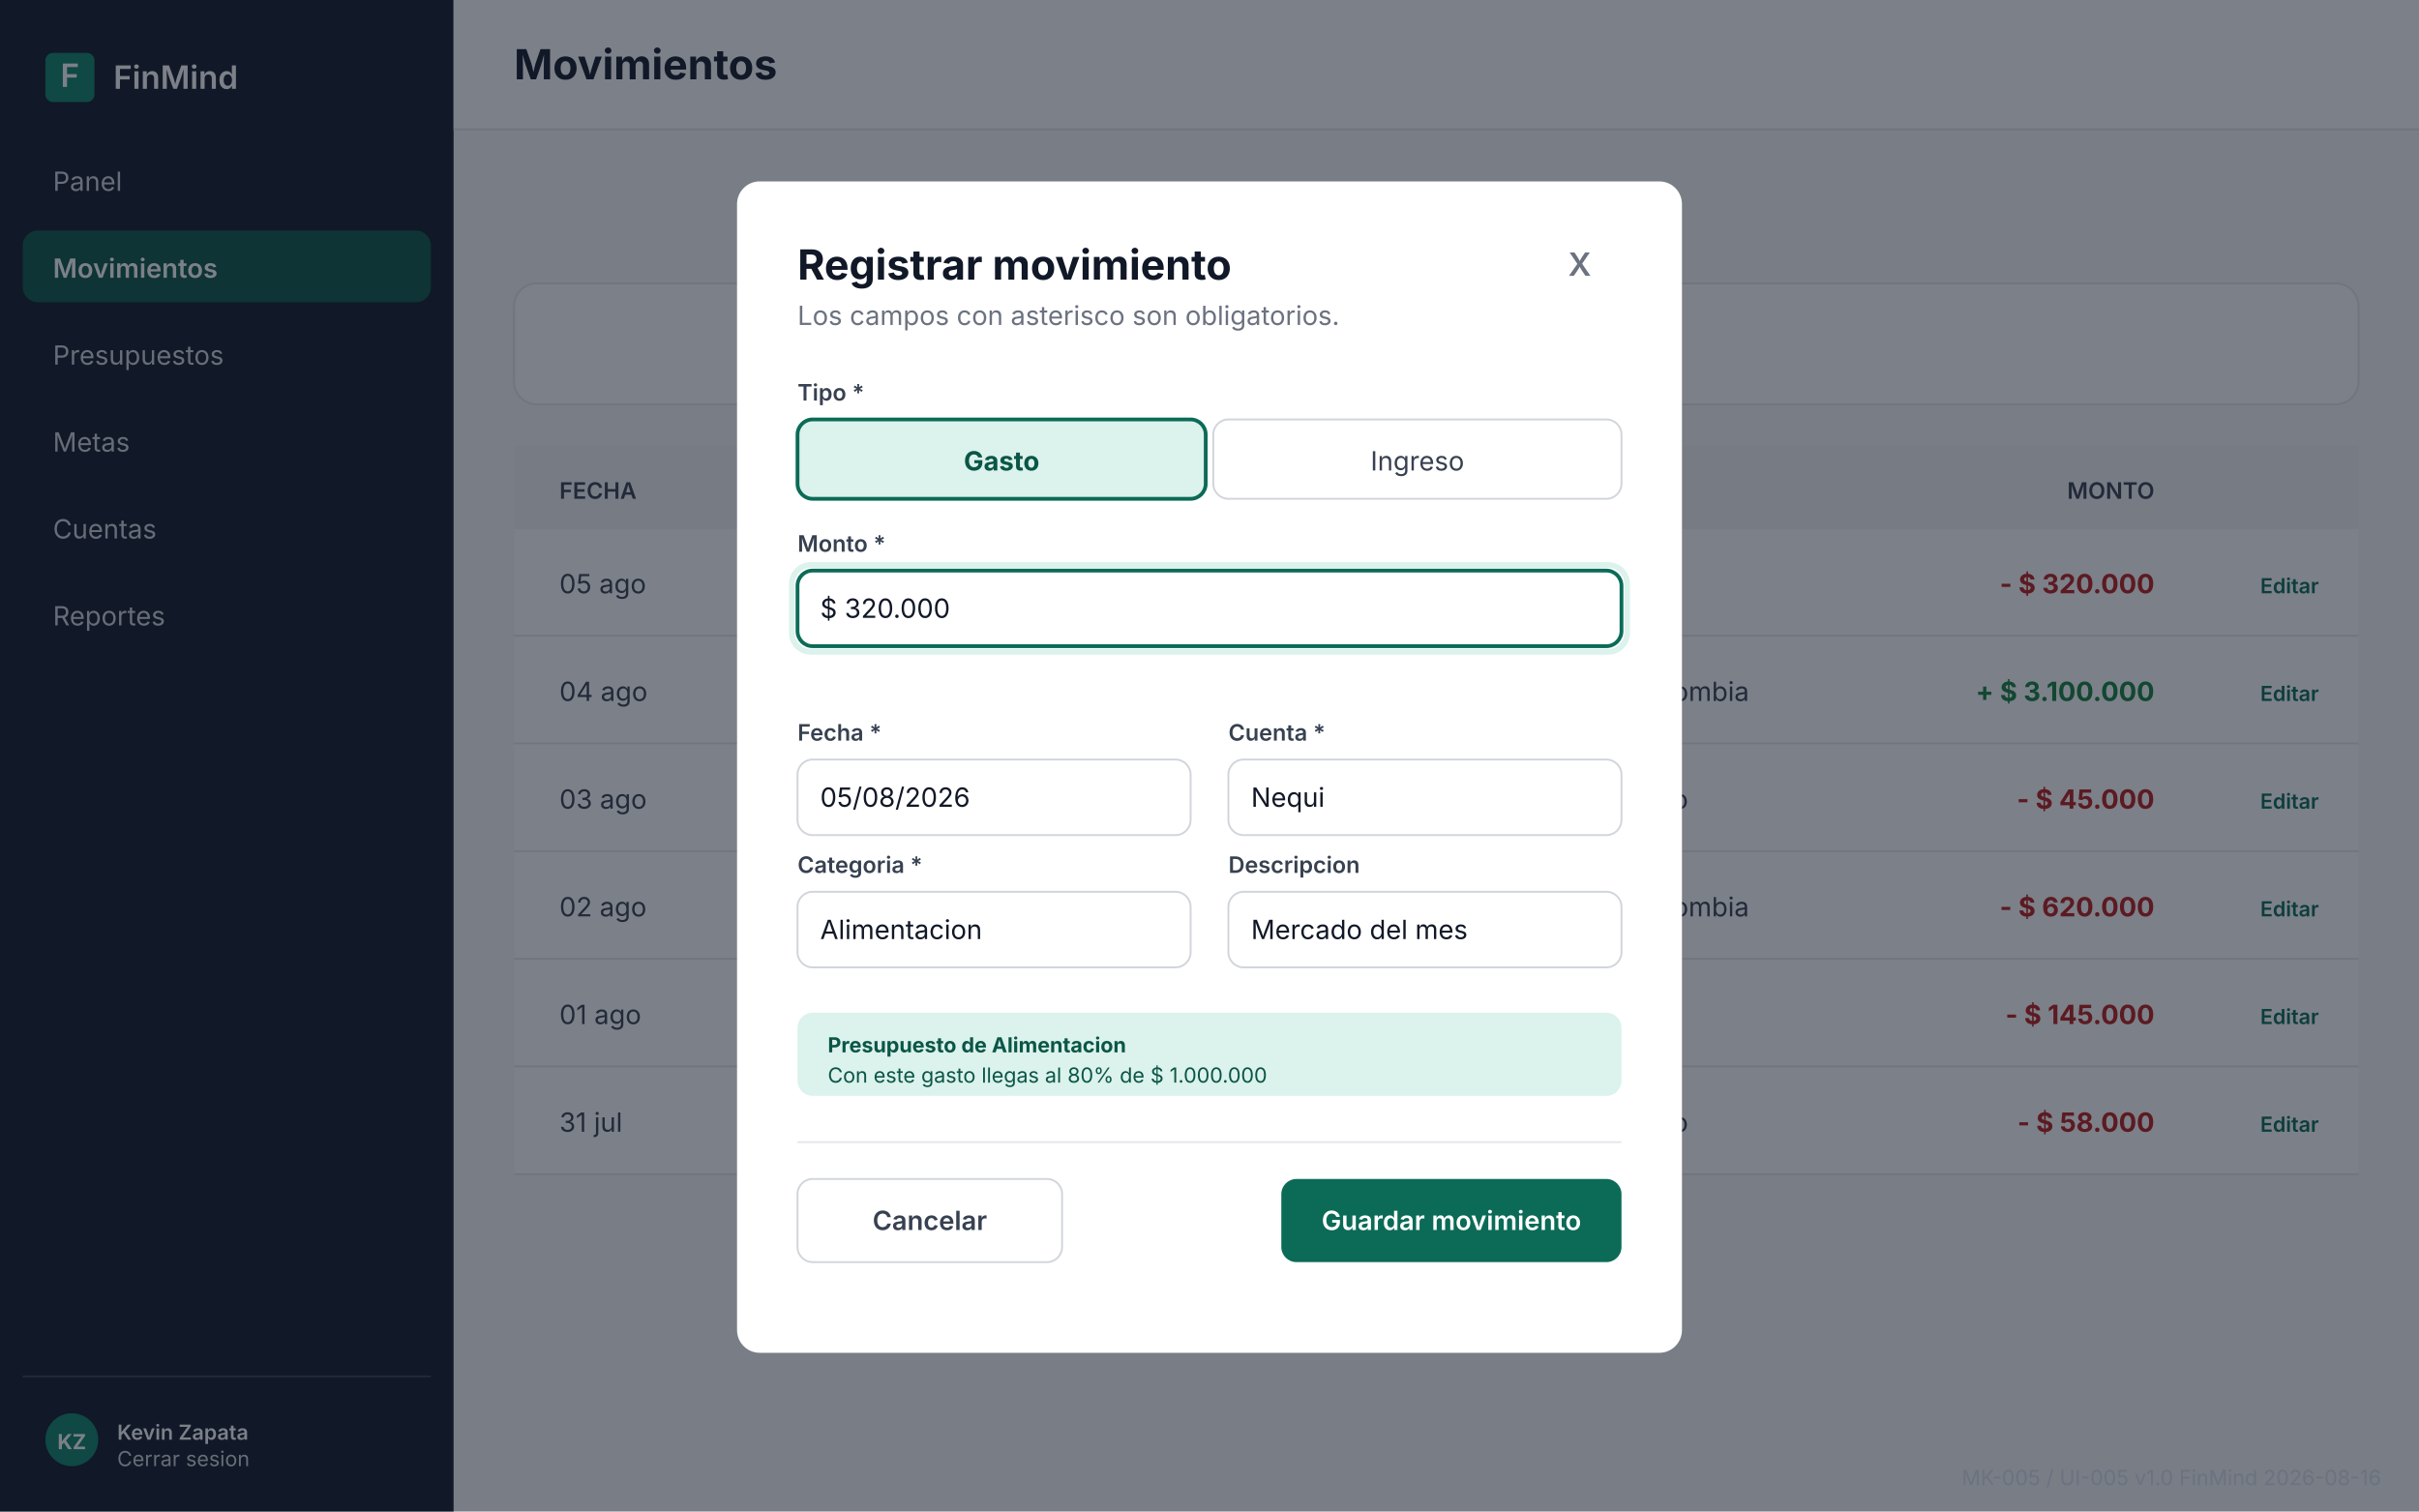
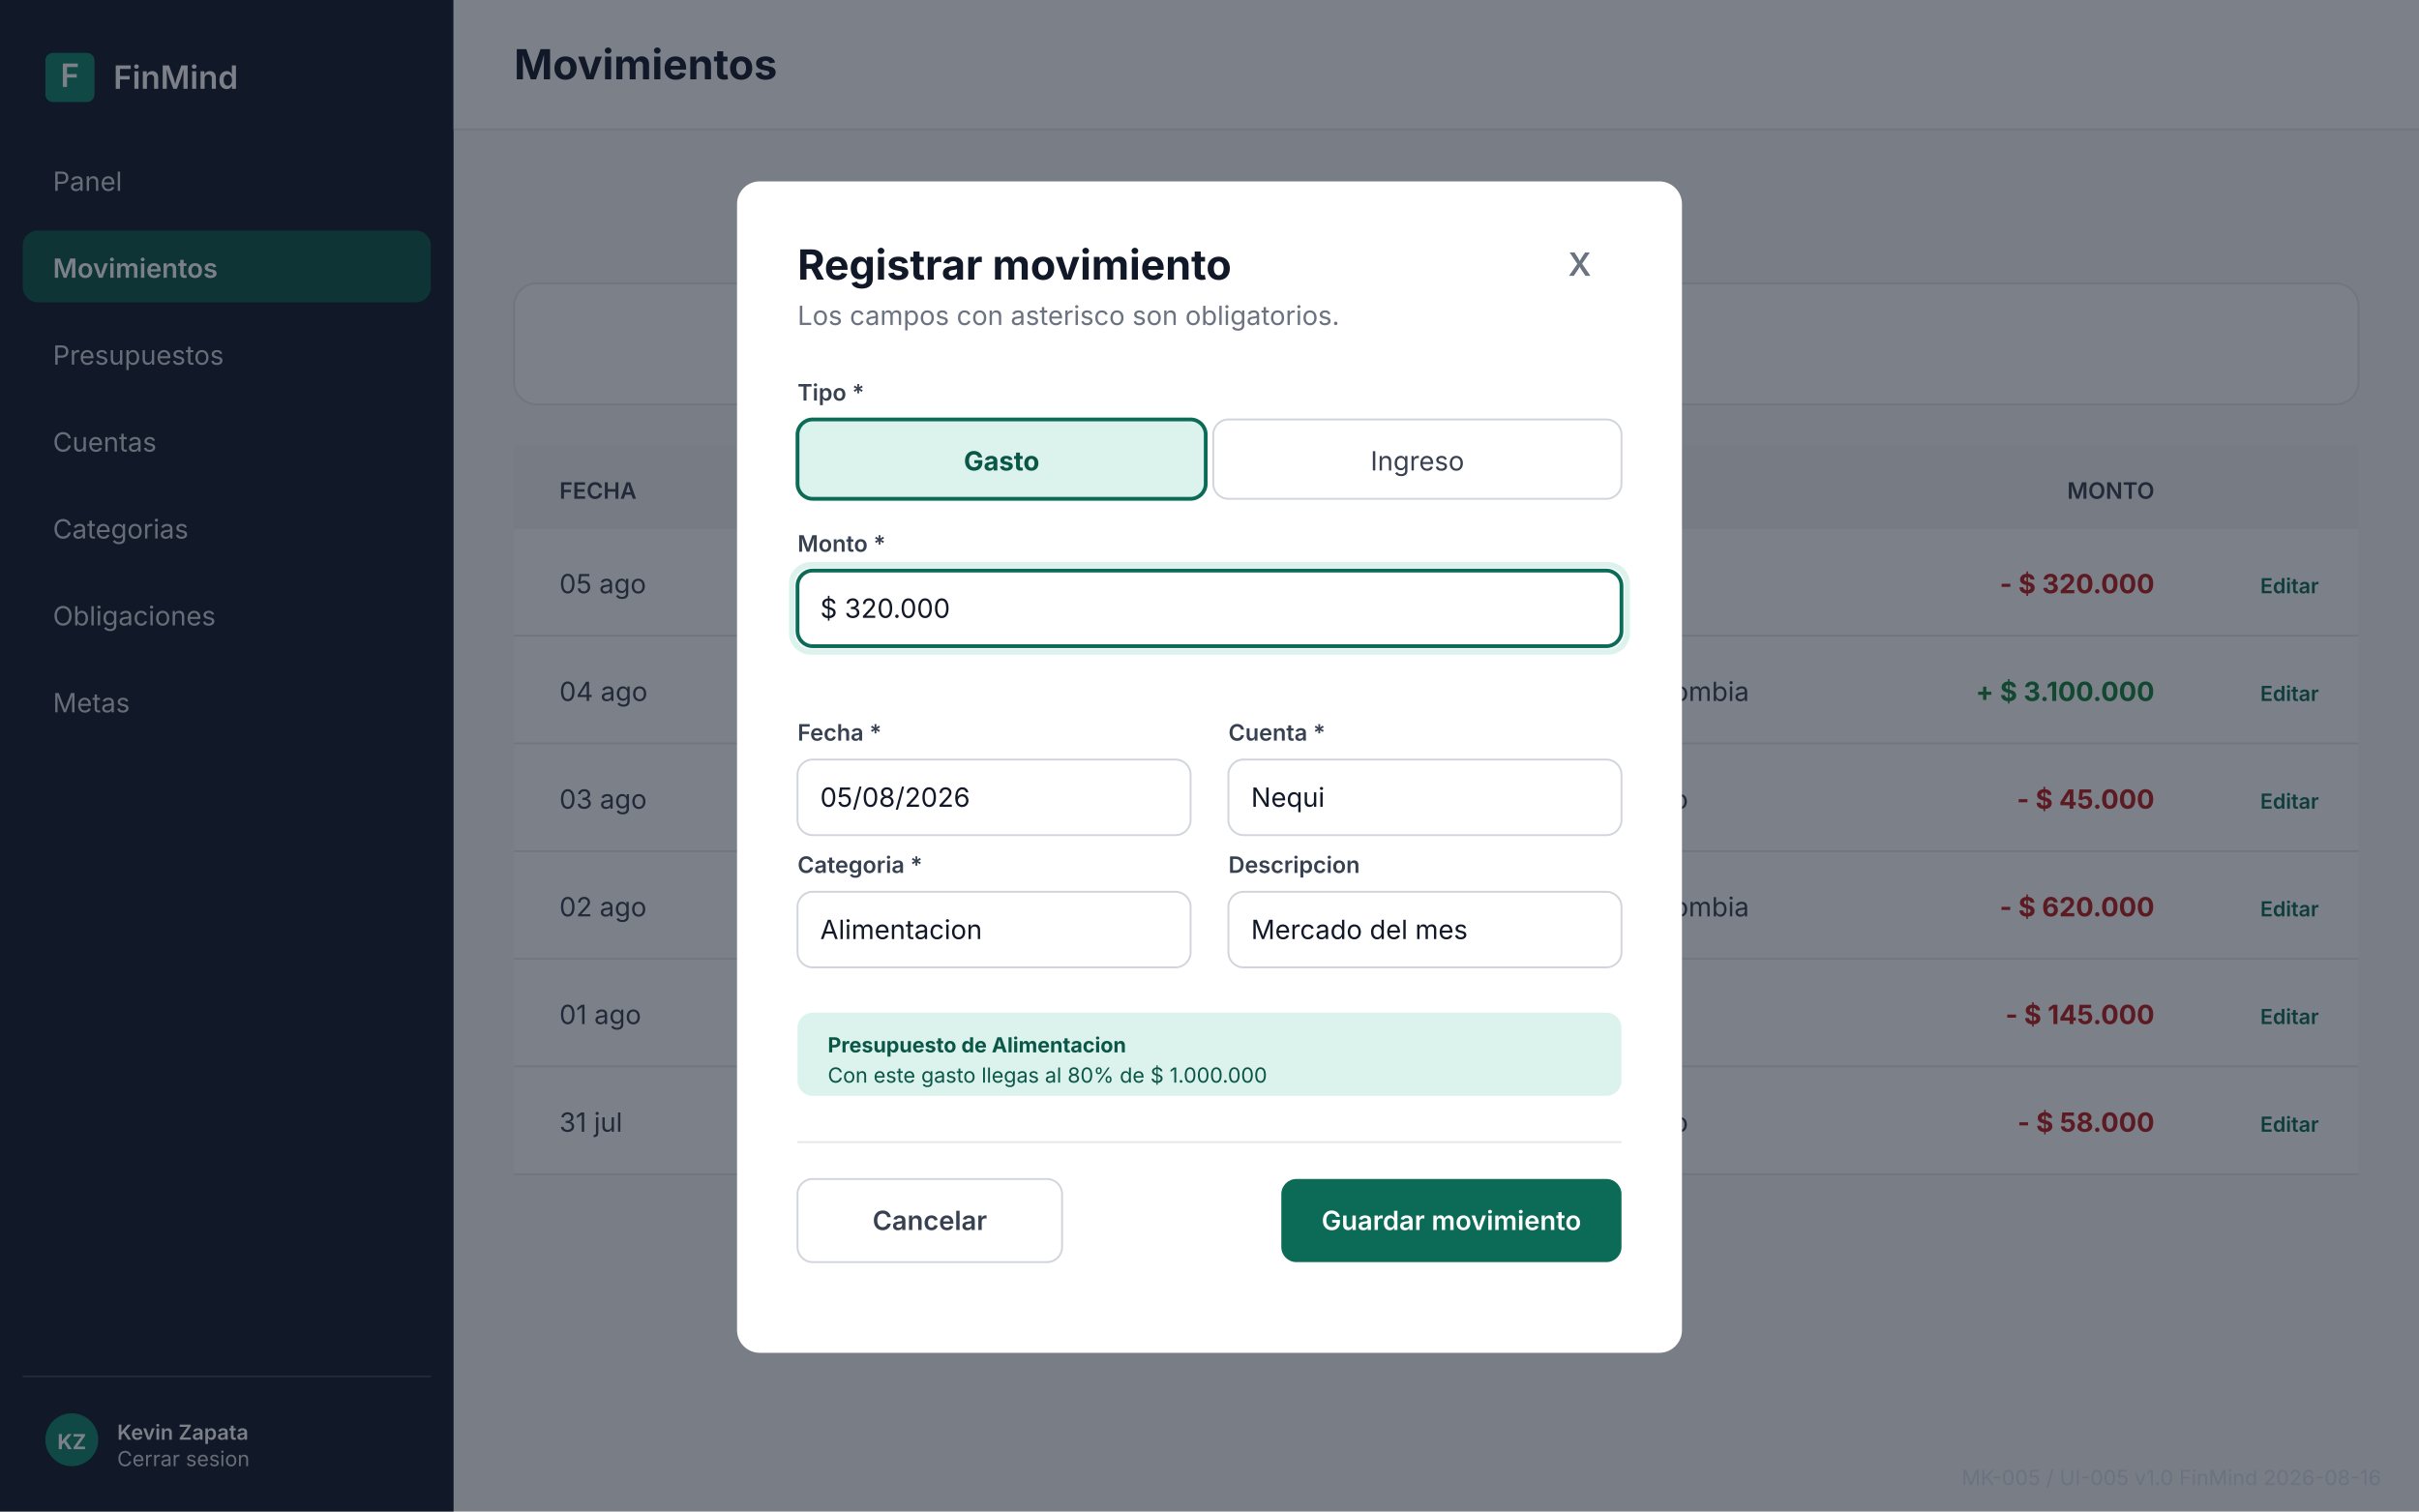
<svg xmlns="http://www.w3.org/2000/svg" viewBox="0 0 1280 800" width="1280" height="800" role="img" aria-labelledby="t d">
  <rect x="0" y="0" width="1280" height="800" rx="0" fill="#F7F8FA" />
  <rect x="0" y="0" width="240" height="800" rx="0" fill="#111827" />
  <rect x="24" y="28" width="26" height="26" rx="4" fill="#0E8368" />
  <text x="37" y="46" font-family="Inter, 'Segoe UI', system-ui, sans-serif" font-size="17" font-weight="600" fill="#FFFFFF" text-anchor="middle">F</text>
  <text x="60" y="47" font-family="Inter, 'Segoe UI', system-ui, sans-serif" font-size="17" font-weight="600" fill="#FFFFFF" text-anchor="start">FinMind</text>
  <text x="28" y="101" font-family="Inter, 'Segoe UI', system-ui, sans-serif" font-size="14" font-weight="400" fill="#D1D5DB" text-anchor="start">Panel</text>
  <rect x="12" y="122" width="216" height="38" rx="8" fill="#0A5647" />
  <text x="28" y="147" font-family="Inter, 'Segoe UI', system-ui, sans-serif" font-size="14" font-weight="600" fill="#FFFFFF" text-anchor="start">Movimientos</text>
  <text x="28" y="193" font-family="Inter, 'Segoe UI', system-ui, sans-serif" font-size="14" font-weight="400" fill="#D1D5DB" text-anchor="start">Presupuestos</text>
-   <text x="28" y="239" font-family="Inter, 'Segoe UI', system-ui, sans-serif" font-size="14" font-weight="400" fill="#D1D5DB" text-anchor="start">Metas</text>
-   <text x="28" y="285" font-family="Inter, 'Segoe UI', system-ui, sans-serif" font-size="14" font-weight="400" fill="#D1D5DB" text-anchor="start">Cuentas</text>
-   <text x="28" y="331" font-family="Inter, 'Segoe UI', system-ui, sans-serif" font-size="14" font-weight="400" fill="#D1D5DB" text-anchor="start">Reportes</text>
+   <text x="28" y="239" font-family="Inter, 'Segoe UI', system-ui, sans-serif" font-size="14" font-weight="400" fill="#D1D5DB" text-anchor="start">Cuentas</text>
+   <text x="28" y="285" font-family="Inter, 'Segoe UI', system-ui, sans-serif" font-size="14" font-weight="400" fill="#D1D5DB" text-anchor="start">Categorias</text>
+   <text x="28" y="331" font-family="Inter, 'Segoe UI', system-ui, sans-serif" font-size="14" font-weight="400" fill="#D1D5DB" text-anchor="start">Obligaciones</text>
+   <text x="28" y="377" font-family="Inter, 'Segoe UI', system-ui, sans-serif" font-size="14" font-weight="400" fill="#D1D5DB" text-anchor="start">Metas</text>
  <rect x="12" y="728" width="216" height="1" rx="0" fill="#374151" />
  <rect x="24" y="748" width="28" height="28" rx="14" fill="#0E8368" />
  <text x="38" y="767" font-family="Inter, 'Segoe UI', system-ui, sans-serif" font-size="11" font-weight="700" fill="#FFFFFF" text-anchor="middle">KZ</text>
  <text x="62" y="762" font-family="Inter, 'Segoe UI', system-ui, sans-serif" font-size="11" font-weight="600" fill="#FFFFFF" text-anchor="start">Kevin Zapata</text>
  <text x="62" y="776" font-family="Inter, 'Segoe UI', system-ui, sans-serif" font-size="11" font-weight="400" fill="#D1D5DB" text-anchor="start">Cerrar sesion</text>
  <rect x="240" y="0" width="1040" height="68" rx="0" fill="#FFFFFF" />
  <rect x="240" y="68" width="1040" height="1" rx="0" fill="#E5E7EB" />
  <text x="272" y="42" font-family="Inter, 'Segoe UI', system-ui, sans-serif" font-size="22" font-weight="700" fill="#111827" text-anchor="start">Movimientos</text>
  <rect x="272" y="150" width="976" height="64" rx="12" fill="#FFFFFF" stroke="#E5E7EB" stroke-width="1" />
  <rect x="272" y="236" width="976" height="44" rx="0" fill="#F3F4F6" />
  <text x="296" y="264" font-family="Inter, 'Segoe UI', system-ui, sans-serif" font-size="12" font-weight="600" fill="#374151" text-anchor="start">FECHA</text>
  <text x="396" y="264" font-family="Inter, 'Segoe UI', system-ui, sans-serif" font-size="12" font-weight="600" fill="#374151" text-anchor="start">DESCRIPCION</text>
  <text x="660" y="264" font-family="Inter, 'Segoe UI', system-ui, sans-serif" font-size="12" font-weight="600" fill="#374151" text-anchor="start">CATEGORIA</text>
  <text x="840" y="264" font-family="Inter, 'Segoe UI', system-ui, sans-serif" font-size="12" font-weight="600" fill="#374151" text-anchor="start">CUENTA</text>
  <text x="1140" y="264" font-family="Inter, 'Segoe UI', system-ui, sans-serif" font-size="12" font-weight="600" fill="#374151" text-anchor="end">MONTO</text>
  <rect x="272" y="280" width="976" height="56" rx="0" fill="#FFFFFF" />
  <rect x="272" y="336" width="976" height="1" rx="0" fill="#E5E7EB" />
  <text x="296" y="314" font-family="Inter, 'Segoe UI', system-ui, sans-serif" font-size="14" font-weight="400" fill="#374151" text-anchor="start">05 ago</text>
  <text x="396" y="314" font-family="Inter, 'Segoe UI', system-ui, sans-serif" font-size="14" font-weight="600" fill="#111827" text-anchor="start">Mercado del mes</text>
  <rect x="660" y="298" width="104" height="22" rx="11" fill="#DCF2EC" />
  <text x="670" y="313" font-family="Inter, 'Segoe UI', system-ui, sans-serif" font-size="11" font-weight="600" fill="#0A5647" text-anchor="start">Alimentacion</text>
  <text x="840" y="314" font-family="Inter, 'Segoe UI', system-ui, sans-serif" font-size="14" font-weight="400" fill="#374151" text-anchor="start">Nequi</text>
  <text x="1140" y="314" font-family="Inter, 'Segoe UI', system-ui, sans-serif" font-size="14" font-weight="700" fill="#B91C1C" text-anchor="end">- $ 320.000</text>
  <text x="1196" y="314" font-family="Inter, 'Segoe UI', system-ui, sans-serif" font-size="11" font-weight="600" fill="#0B6B57" text-anchor="start">Editar</text>
  <rect x="272" y="337" width="976" height="56" rx="0" fill="#FFFFFF" />
  <rect x="272" y="393" width="976" height="1" rx="0" fill="#E5E7EB" />
  <text x="296" y="371" font-family="Inter, 'Segoe UI', system-ui, sans-serif" font-size="14" font-weight="400" fill="#374151" text-anchor="start">04 ago</text>
  <text x="396" y="371" font-family="Inter, 'Segoe UI', system-ui, sans-serif" font-size="14" font-weight="600" fill="#111827" text-anchor="start">Salario agosto</text>
  <rect x="660" y="355" width="69" height="22" rx="11" fill="#DCF2EC" />
  <text x="670" y="370" font-family="Inter, 'Segoe UI', system-ui, sans-serif" font-size="11" font-weight="600" fill="#0A5647" text-anchor="start">Salario</text>
  <text x="840" y="371" font-family="Inter, 'Segoe UI', system-ui, sans-serif" font-size="14" font-weight="400" fill="#374151" text-anchor="start">Bancolombia</text>
  <text x="1140" y="371" font-family="Inter, 'Segoe UI', system-ui, sans-serif" font-size="14" font-weight="700" fill="#15803D" text-anchor="end">+ $ 3.100.000</text>
  <text x="1196" y="371" font-family="Inter, 'Segoe UI', system-ui, sans-serif" font-size="11" font-weight="600" fill="#0B6B57" text-anchor="start">Editar</text>
  <rect x="272" y="394" width="976" height="56" rx="0" fill="#FFFFFF" />
  <rect x="272" y="450" width="976" height="1" rx="0" fill="#E5E7EB" />
  <text x="296" y="428" font-family="Inter, 'Segoe UI', system-ui, sans-serif" font-size="14" font-weight="400" fill="#374151" text-anchor="start">03 ago</text>
  <text x="396" y="428" font-family="Inter, 'Segoe UI', system-ui, sans-serif" font-size="14" font-weight="600" fill="#111827" text-anchor="start">Recarga transporte</text>
  <rect x="660" y="412" width="90" height="22" rx="11" fill="#DCF2EC" />
  <text x="670" y="427" font-family="Inter, 'Segoe UI', system-ui, sans-serif" font-size="11" font-weight="600" fill="#0A5647" text-anchor="start">Transporte</text>
  <text x="840" y="428" font-family="Inter, 'Segoe UI', system-ui, sans-serif" font-size="14" font-weight="400" fill="#374151" text-anchor="start">Efectivo</text>
  <text x="1140" y="428" font-family="Inter, 'Segoe UI', system-ui, sans-serif" font-size="14" font-weight="700" fill="#B91C1C" text-anchor="end">- $ 45.000</text>
  <text x="1196" y="428" font-family="Inter, 'Segoe UI', system-ui, sans-serif" font-size="11" font-weight="600" fill="#0B6B57" text-anchor="start">Editar</text>
  <rect x="272" y="451" width="976" height="56" rx="0" fill="#FFFFFF" />
  <rect x="272" y="507" width="976" height="1" rx="0" fill="#E5E7EB" />
  <text x="296" y="485" font-family="Inter, 'Segoe UI', system-ui, sans-serif" font-size="14" font-weight="400" fill="#374151" text-anchor="start">02 ago</text>
  <text x="396" y="485" font-family="Inter, 'Segoe UI', system-ui, sans-serif" font-size="14" font-weight="600" fill="#111827" text-anchor="start">Arriendo</text>
  <rect x="660" y="469" width="76" height="22" rx="11" fill="#DCF2EC" />
  <text x="670" y="484" font-family="Inter, 'Segoe UI', system-ui, sans-serif" font-size="11" font-weight="600" fill="#0A5647" text-anchor="start">Vivienda</text>
  <text x="840" y="485" font-family="Inter, 'Segoe UI', system-ui, sans-serif" font-size="14" font-weight="400" fill="#374151" text-anchor="start">Bancolombia</text>
  <text x="1140" y="485" font-family="Inter, 'Segoe UI', system-ui, sans-serif" font-size="14" font-weight="700" fill="#B91C1C" text-anchor="end">- $ 620.000</text>
  <text x="1196" y="485" font-family="Inter, 'Segoe UI', system-ui, sans-serif" font-size="11" font-weight="600" fill="#0B6B57" text-anchor="start">Editar</text>
  <rect x="272" y="508" width="976" height="56" rx="0" fill="#FFFFFF" />
  <rect x="272" y="564" width="976" height="1" rx="0" fill="#E5E7EB" />
  <text x="296" y="542" font-family="Inter, 'Segoe UI', system-ui, sans-serif" font-size="14" font-weight="400" fill="#374151" text-anchor="start">01 ago</text>
  <text x="396" y="542" font-family="Inter, 'Segoe UI', system-ui, sans-serif" font-size="14" font-weight="600" fill="#111827" text-anchor="start">Internet y celular</text>
  <rect x="660" y="526" width="83" height="22" rx="11" fill="#DCF2EC" />
  <text x="670" y="541" font-family="Inter, 'Segoe UI', system-ui, sans-serif" font-size="11" font-weight="600" fill="#0A5647" text-anchor="start">Servicios</text>
  <text x="840" y="542" font-family="Inter, 'Segoe UI', system-ui, sans-serif" font-size="14" font-weight="400" fill="#374151" text-anchor="start">Nequi</text>
  <text x="1140" y="542" font-family="Inter, 'Segoe UI', system-ui, sans-serif" font-size="14" font-weight="700" fill="#B91C1C" text-anchor="end">- $ 145.000</text>
  <text x="1196" y="542" font-family="Inter, 'Segoe UI', system-ui, sans-serif" font-size="11" font-weight="600" fill="#0B6B57" text-anchor="start">Editar</text>
  <rect x="272" y="565" width="976" height="56" rx="0" fill="#FFFFFF" />
  <rect x="272" y="621" width="976" height="1" rx="0" fill="#E5E7EB" />
  <text x="296" y="599" font-family="Inter, 'Segoe UI', system-ui, sans-serif" font-size="14" font-weight="400" fill="#374151" text-anchor="start">31 jul</text>
  <text x="396" y="599" font-family="Inter, 'Segoe UI', system-ui, sans-serif" font-size="14" font-weight="600" fill="#111827" text-anchor="start">Cine con amigos</text>
  <rect x="660" y="583" width="125" height="22" rx="11" fill="#DCF2EC" />
  <text x="670" y="598" font-family="Inter, 'Segoe UI', system-ui, sans-serif" font-size="11" font-weight="600" fill="#0A5647" text-anchor="start">Entretenimiento</text>
  <text x="840" y="599" font-family="Inter, 'Segoe UI', system-ui, sans-serif" font-size="14" font-weight="400" fill="#374151" text-anchor="start">Efectivo</text>
  <text x="1140" y="599" font-family="Inter, 'Segoe UI', system-ui, sans-serif" font-size="14" font-weight="700" fill="#B91C1C" text-anchor="end">- $ 58.000</text>
  <text x="1196" y="599" font-family="Inter, 'Segoe UI', system-ui, sans-serif" font-size="11" font-weight="600" fill="#0B6B57" text-anchor="start">Editar</text>
  <rect x="0" y="0" width="1280" height="800" fill="#111827" opacity="0.55" />
  <rect x="390" y="96" width="500" height="620" rx="12" fill="#FFFFFF" />
  <text x="422" y="148" font-family="Inter, 'Segoe UI', system-ui, sans-serif" font-size="22" font-weight="700" fill="#111827" text-anchor="start">Registrar movimiento</text>
  <text x="422" y="172" font-family="Inter, 'Segoe UI', system-ui, sans-serif" font-size="14" font-weight="400" fill="#6B7280" text-anchor="start">Los campos con asterisco son obligatorios.</text>
  <text x="842" y="146" font-family="Inter, 'Segoe UI', system-ui, sans-serif" font-size="17" font-weight="600" fill="#6B7280" text-anchor="end">X</text>
  <text x="422" y="212" font-family="Inter, 'Segoe UI', system-ui, sans-serif" font-size="12" font-weight="600" fill="#374151" text-anchor="start">Tipo *</text>
  <rect x="422" y="222" width="216" height="42" rx="8" fill="#DCF2EC" stroke="#0B6B57" stroke-width="2" />
  <text x="530" y="249" font-family="Inter, 'Segoe UI', system-ui, sans-serif" font-size="14" font-weight="700" fill="#0A5647" text-anchor="middle">Gasto</text>
  <rect x="642" y="222" width="216" height="42" rx="8" fill="#FFFFFF" stroke="#D1D5DB" stroke-width="1" />
  <text x="750" y="249" font-family="Inter, 'Segoe UI', system-ui, sans-serif" font-size="14" font-weight="400" fill="#374151" text-anchor="middle">Ingreso</text>
  <text x="422" y="292" font-family="Inter, 'Segoe UI', system-ui, sans-serif" font-size="12" font-weight="600" fill="#374151" text-anchor="start">Monto *</text>
  <rect x="422" y="302" width="436" height="40" rx="8" fill="#FFFFFF" stroke="#0B6B57" stroke-width="2" />
  <rect x="419" y="299" width="442" height="46" rx="10" fill="none" stroke="#DCF2EC" stroke-width="3" />
  <text x="434" y="327" font-family="Inter, 'Segoe UI', system-ui, sans-serif" font-size="14" font-weight="400" fill="#111827" text-anchor="start">$ 320.000</text>
  <text x="422" y="392" font-family="Inter, 'Segoe UI', system-ui, sans-serif" font-size="12" font-weight="600" fill="#374151" text-anchor="start">Fecha *</text>
  <rect x="422" y="402" width="208" height="40" rx="8" fill="#FFFFFF" stroke="#D1D5DB" stroke-width="1" />
  <text x="434" y="427" font-family="Inter, 'Segoe UI', system-ui, sans-serif" font-size="14" font-weight="400" fill="#111827" text-anchor="start">05/08/2026</text>
  <text x="422" y="462" font-family="Inter, 'Segoe UI', system-ui, sans-serif" font-size="12" font-weight="600" fill="#374151" text-anchor="start">Categoria *</text>
  <rect x="422" y="472" width="208" height="40" rx="8" fill="#FFFFFF" stroke="#D1D5DB" stroke-width="1" />
  <text x="434" y="497" font-family="Inter, 'Segoe UI', system-ui, sans-serif" font-size="14" font-weight="400" fill="#111827" text-anchor="start">Alimentacion</text>
  <text x="650" y="392" font-family="Inter, 'Segoe UI', system-ui, sans-serif" font-size="12" font-weight="600" fill="#374151" text-anchor="start">Cuenta *</text>
  <rect x="650" y="402" width="208" height="40" rx="8" fill="#FFFFFF" stroke="#D1D5DB" stroke-width="1" />
  <text x="662" y="427" font-family="Inter, 'Segoe UI', system-ui, sans-serif" font-size="14" font-weight="400" fill="#111827" text-anchor="start">Nequi</text>
  <text x="650" y="462" font-family="Inter, 'Segoe UI', system-ui, sans-serif" font-size="12" font-weight="600" fill="#374151" text-anchor="start">Descripcion</text>
  <rect x="650" y="472" width="208" height="40" rx="8" fill="#FFFFFF" stroke="#D1D5DB" stroke-width="1" />
  <text x="662" y="497" font-family="Inter, 'Segoe UI', system-ui, sans-serif" font-size="14" font-weight="400" fill="#111827" text-anchor="start">Mercado del mes</text>
  <rect x="422" y="536" width="436" height="44" rx="8" fill="#DCF2EC" />
  <text x="438" y="557" font-family="Inter, 'Segoe UI', system-ui, sans-serif" font-size="11" font-weight="700" fill="#0A5647" text-anchor="start">Presupuesto de Alimentacion</text>
  <text x="438" y="573" font-family="Inter, 'Segoe UI', system-ui, sans-serif" font-size="11" font-weight="400" fill="#0A5647" text-anchor="start">Con este gasto llegas al 80% de $ 1.000.000</text>
  <rect x="422" y="604" width="436" height="1" rx="0" fill="#E5E7EB" />
  <rect x="422" y="624" width="140" height="44" rx="8" fill="#FFFFFF" stroke="#D1D5DB" stroke-width="1" />
  <text x="492.0" y="651.0" font-family="Inter, 'Segoe UI', system-ui, sans-serif" font-size="14" font-weight="600" fill="#374151" text-anchor="middle">Cancelar</text>
  <rect x="678" y="624" width="180" height="44" rx="8" fill="#0B6B57" />
  <text x="768.0" y="651.0" font-family="Inter, 'Segoe UI', system-ui, sans-serif" font-size="14" font-weight="600" fill="#FFFFFF" text-anchor="middle">Guardar movimiento</text>
  <text x="1260" y="786" font-family="Inter, 'Segoe UI', system-ui, sans-serif" font-size="11" font-weight="400" fill="#6B7280" text-anchor="end">MK-005 / UI-005  v1.0  FinMind  2026-08-16</text>
</svg>
